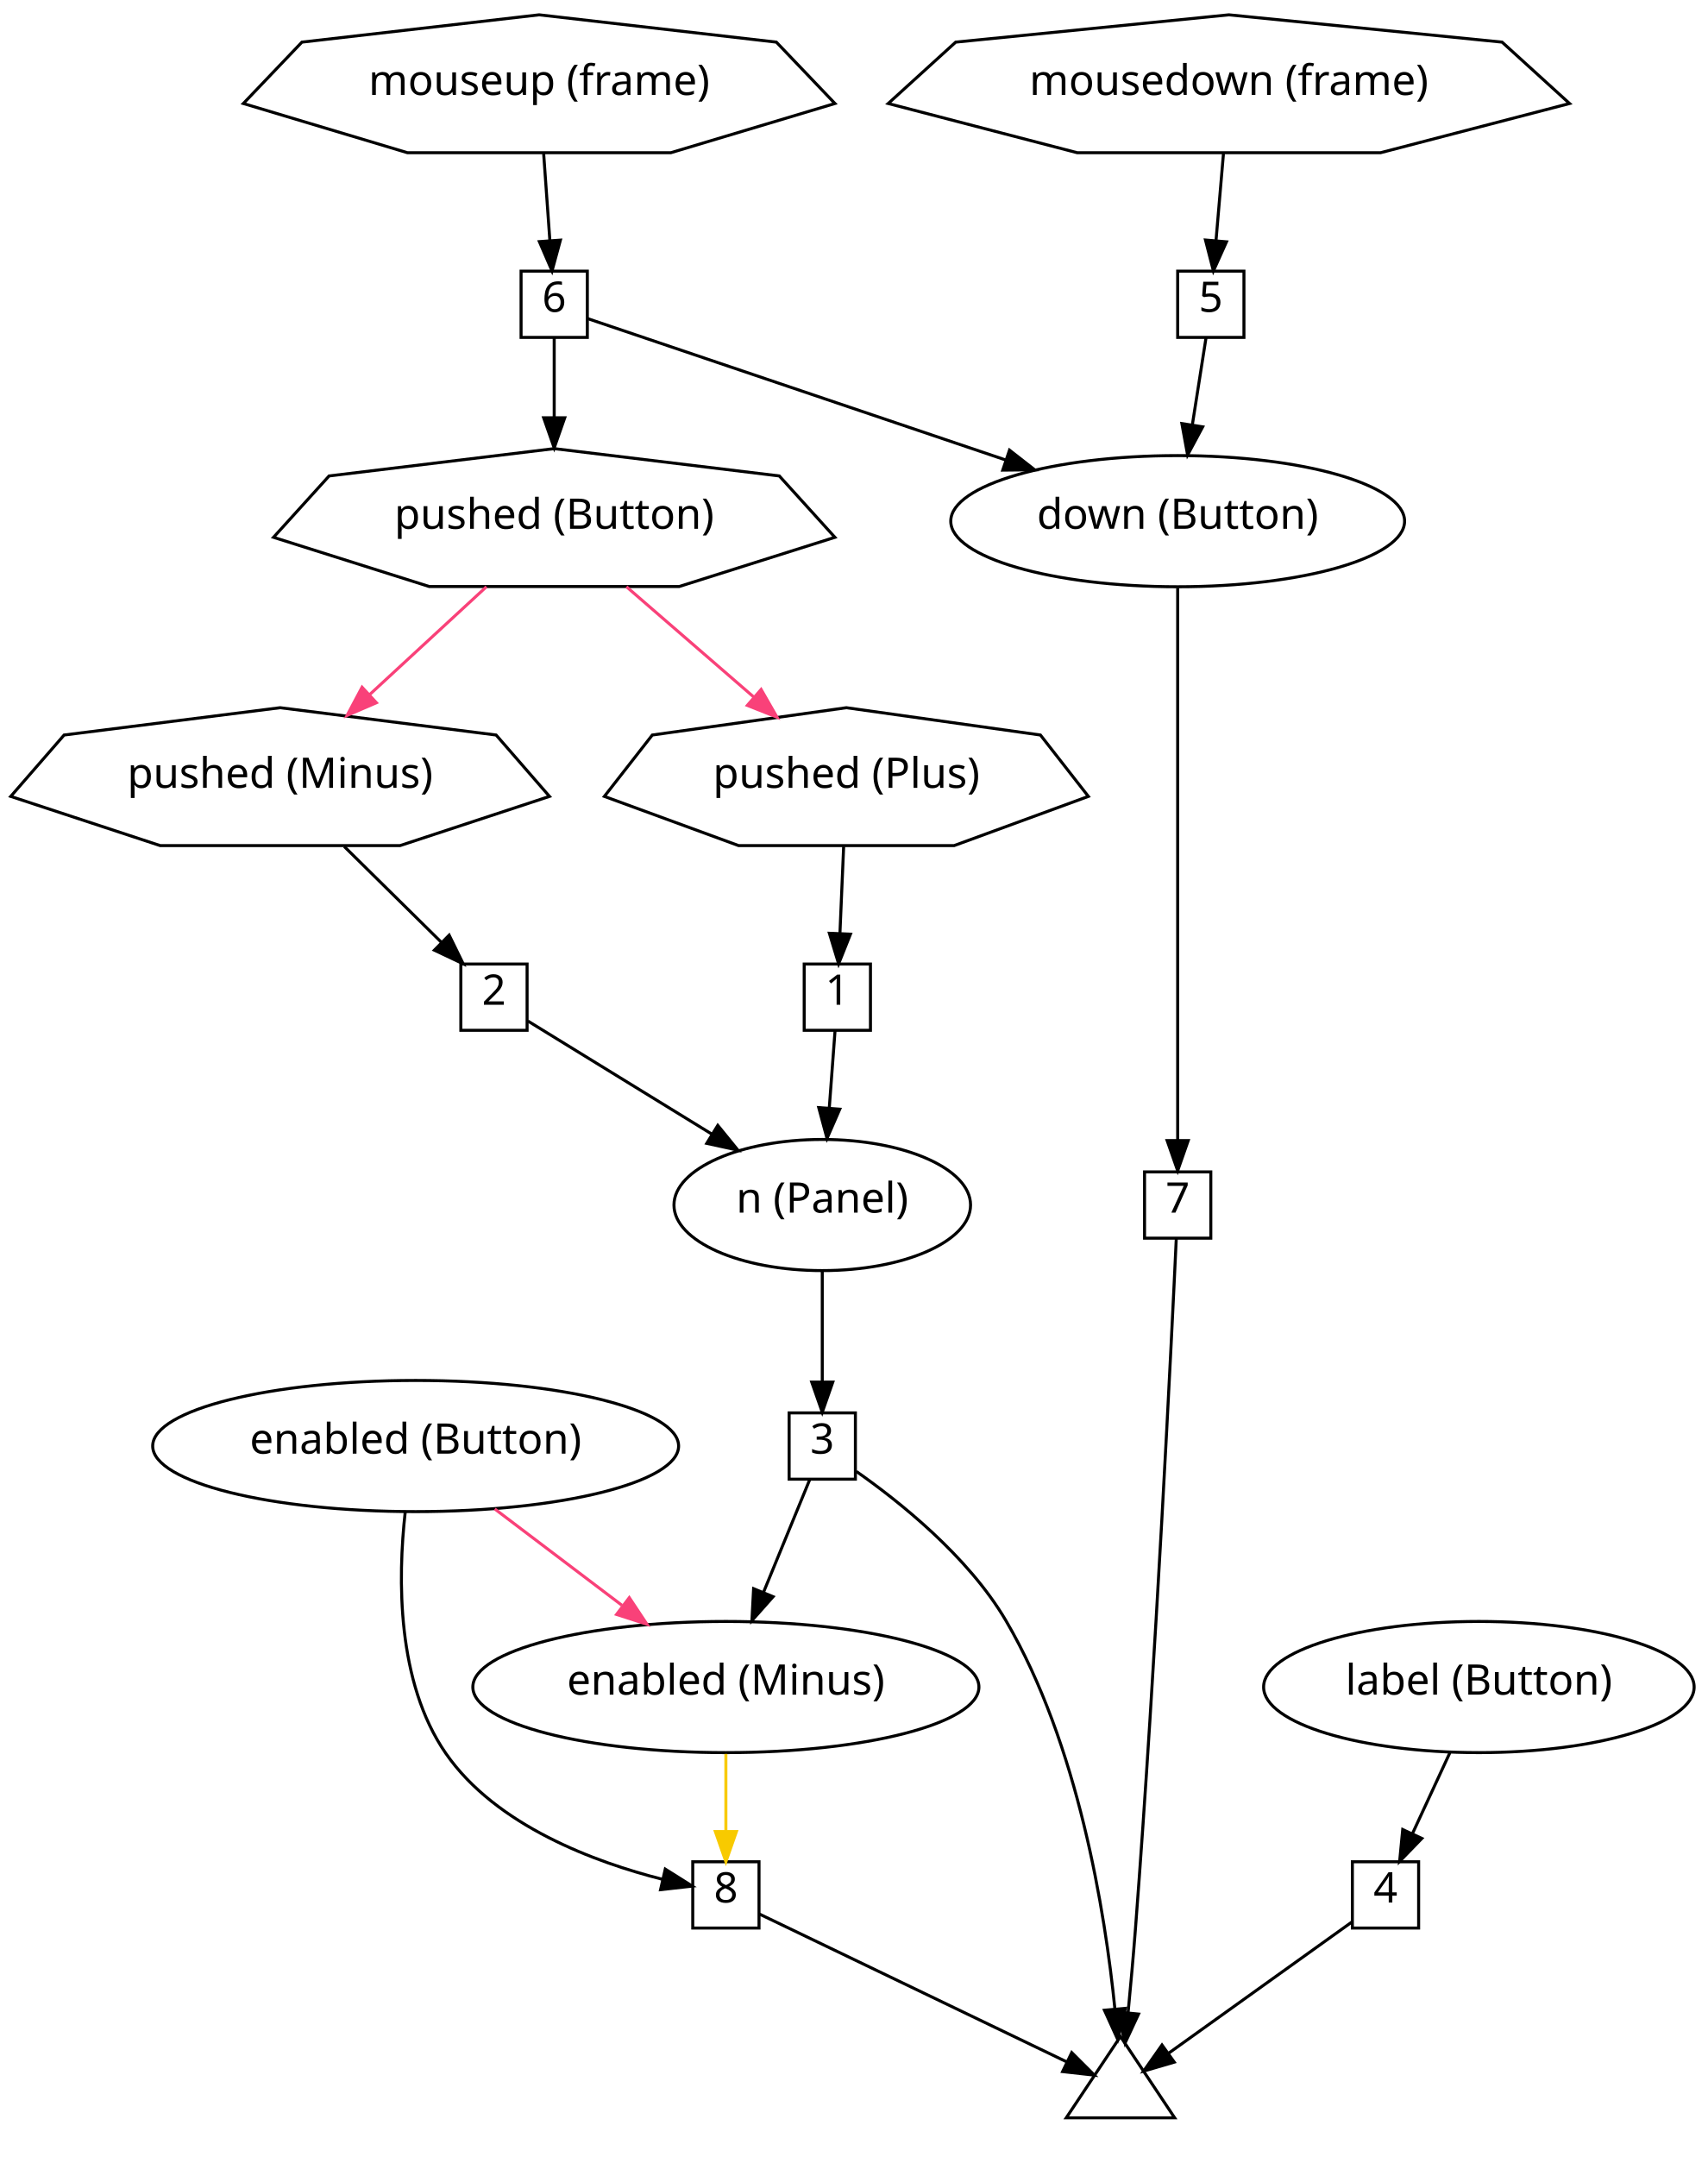
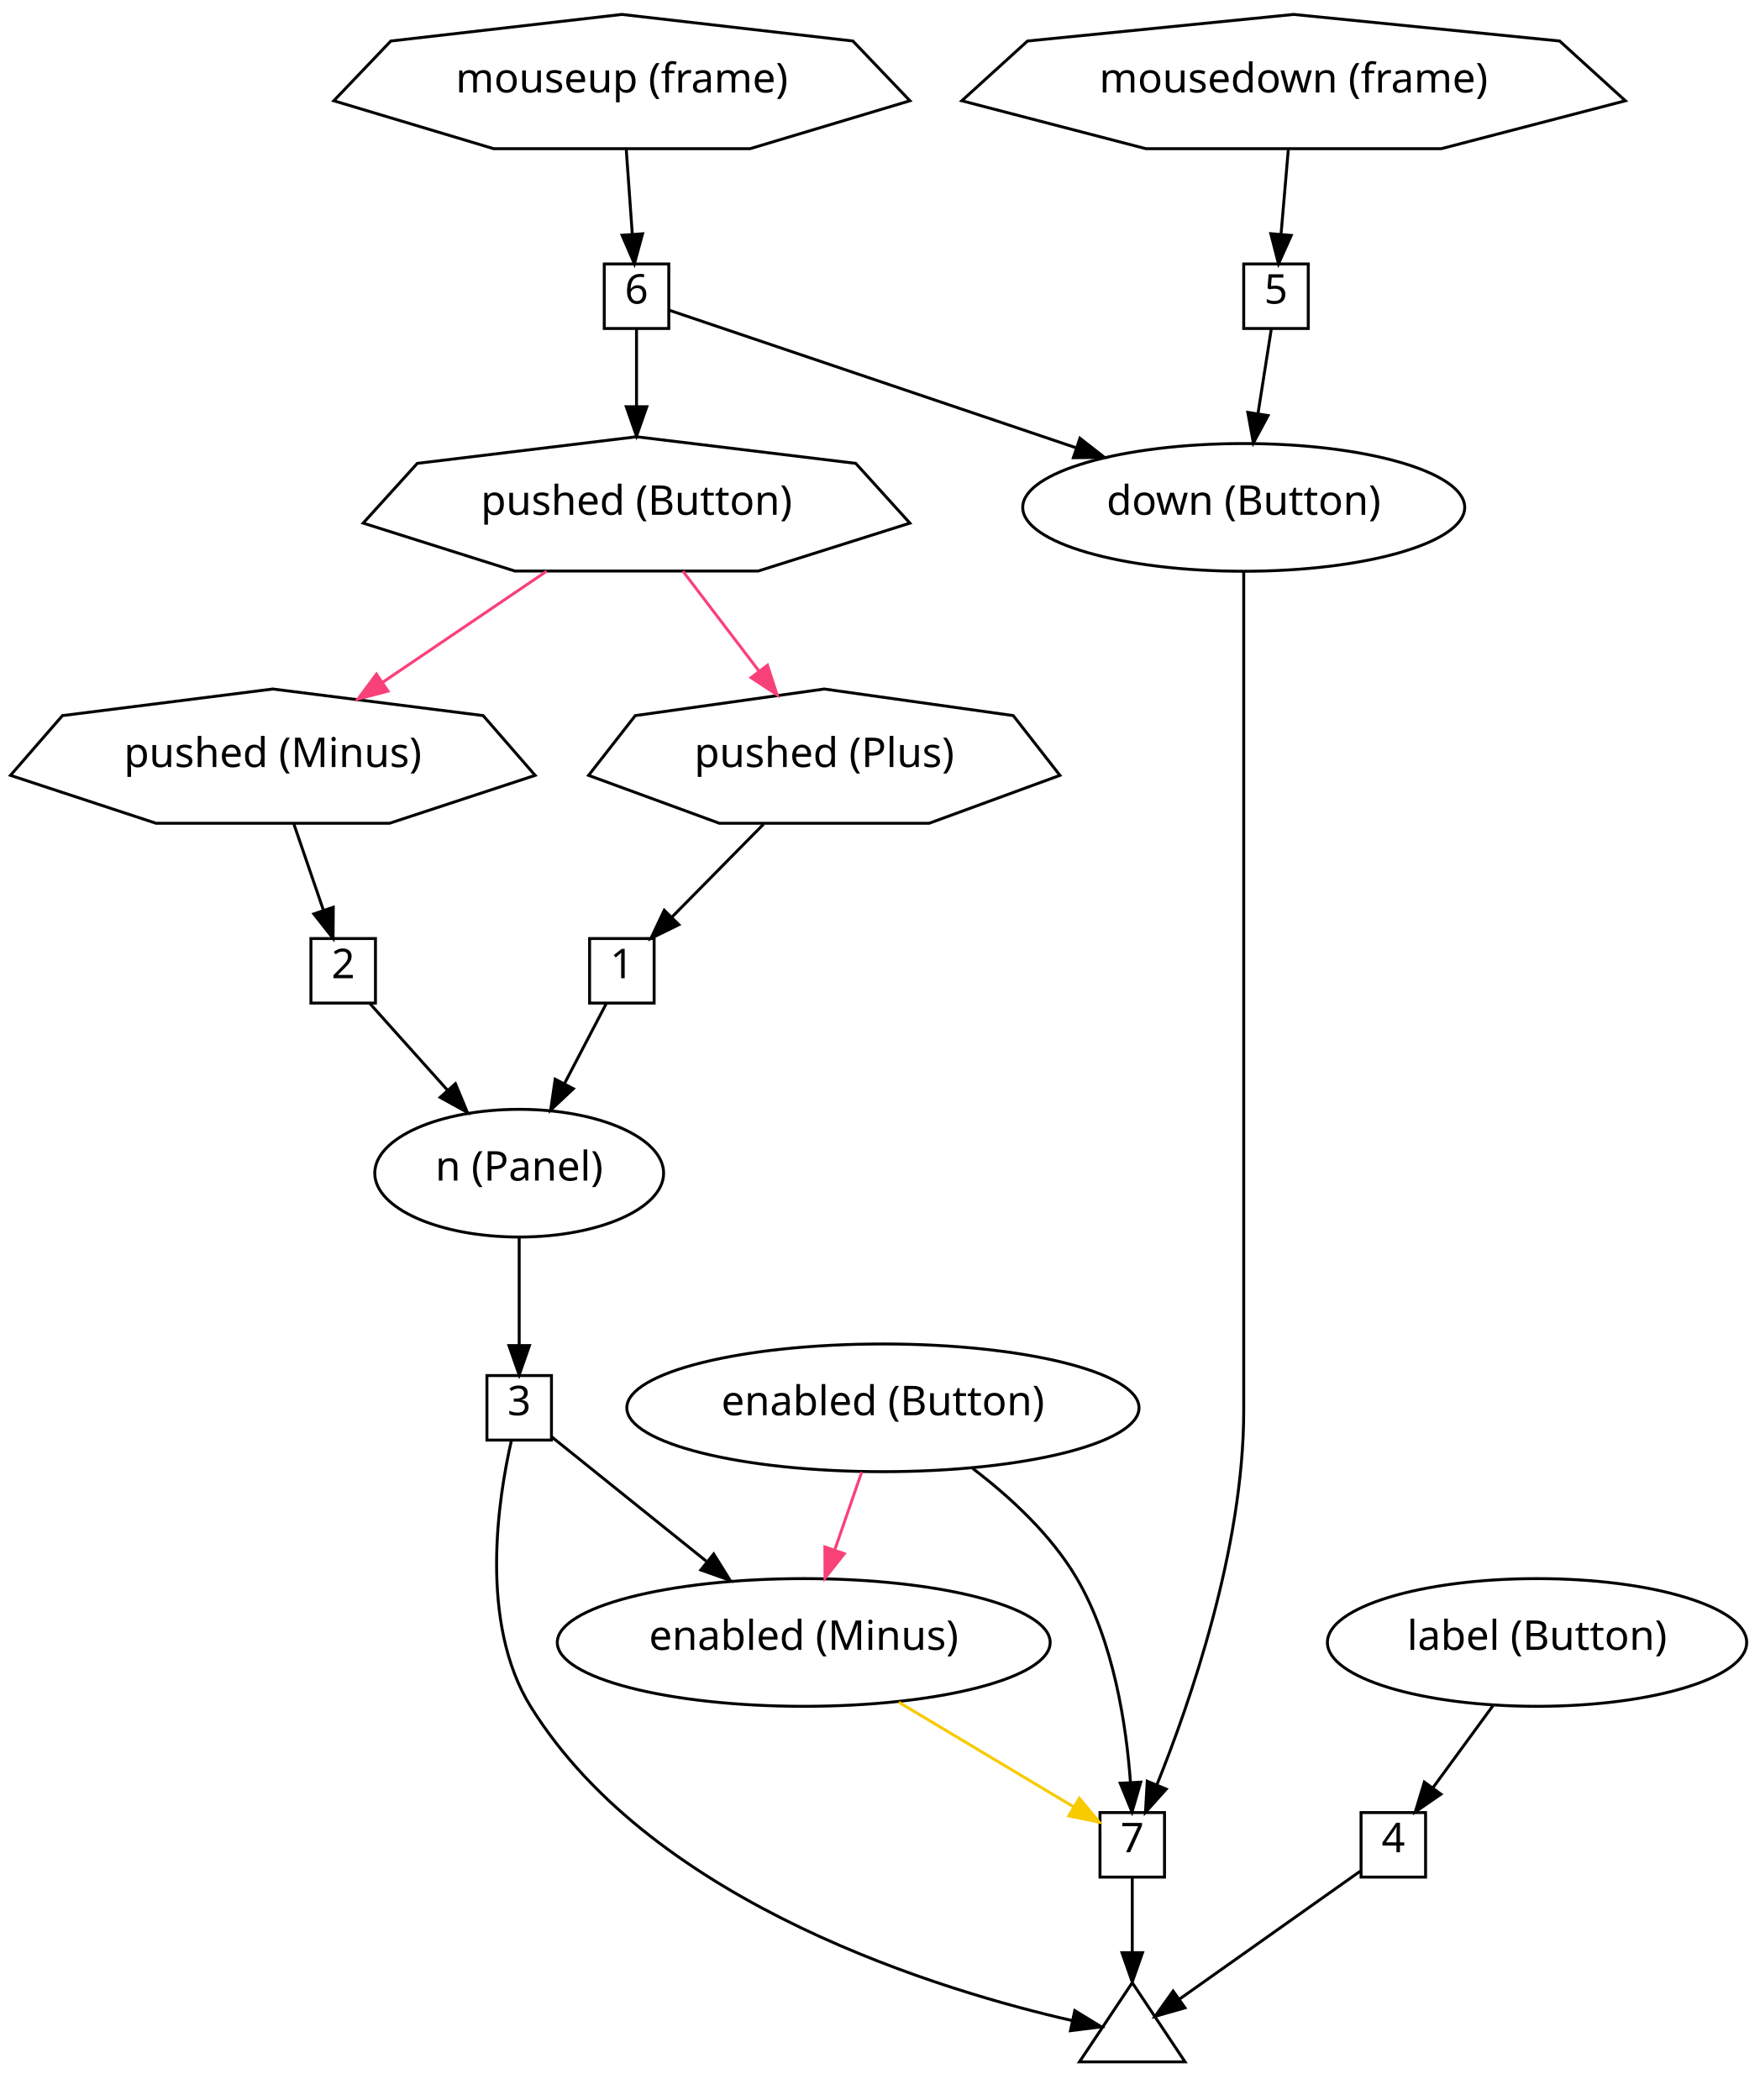
- <svg xmlns="http://www.w3.org/2000/svg" width="567pt" height="716pt" viewBox="0.00 0.00 567.00 716.00">
+ <svg xmlns="http://www.w3.org/2000/svg" width="600pt" height="716pt" viewBox="0.00 0.00 600.00 716.00">
  <g id="graph0" class="graph" transform="scale(1 1) rotate(0) translate(4 712)">
-     <polygon fill="white" stroke="white" points="-4,4 -4,-712 563,-712 563,4 -4,4" />
+     <polygon fill="white" stroke="white" points="-4,4 -4,-712 596,-712 596,4 -4,4" />
    <g id="node1" class="node">
-       <polygon fill="none" stroke="black" points="368,-36 350,-9 386,-9 368,-36" />
+       <polygon fill="none" stroke="black" points="382,-36 364,-9 400,-9 382,-36" />
    </g>
    <g id="node2" class="node">
      <polygon fill="none" stroke="black" points="357.345,-447.641 341.432,-468.014 277,-477.081 212.568,-468.014 196.655,-447.641 241.243,-431.304 312.757,-431.304 357.345,-447.641" />
      <text text-anchor="middle" x="277" y="-450.474" font-family="Avenir Next" font-size="14.00">pushed (Plus)</text>
    </g>
    <g id="node3" class="node">
-       <polygon fill="none" stroke="black" points="285,-392 263,-392 263,-370 285,-370 285,-392" />
-       <text text-anchor="middle" x="274" y="-378.474" font-family="Avenir Next" font-size="14.00">1</text>
+       <polygon fill="none" stroke="black" points="219,-392 197,-392 197,-370 219,-370 219,-392" />
+       <text text-anchor="middle" x="208" y="-378.474" font-family="Avenir Next" font-size="14.00">1</text>
    </g>
    <g id="edge1" class="edge">
-       <path fill="none" stroke="black" d="M276.1,-430.998C275.707,-421.836 275.249,-411.142 274.861,-402.087" />
-       <polygon fill="black" stroke="black" points="278.356,-401.907 274.431,-392.067 271.363,-402.207 278.356,-401.907" />
+       <path fill="none" stroke="black" d="M256.298,-430.998C246.374,-420.93 234.626,-409.012 225.202,-399.451" />
+       <polygon fill="black" stroke="black" points="227.435,-396.731 217.923,-392.067 222.45,-401.645 227.435,-396.731" />
    </g>
    <g id="node4" class="node">
-       <ellipse fill="none" stroke="black" cx="269" cy="-312" rx="49.236" ry="21.769" />
-       <text text-anchor="middle" x="269" y="-309.474" font-family="Avenir Next" font-size="14.00">n (Panel)</text>
+       <ellipse fill="none" stroke="black" cx="173" cy="-312" rx="49.236" ry="21.769" />
+       <text text-anchor="middle" x="173" y="-309.474" font-family="Avenir Next" font-size="14.00">n (Panel)</text>
    </g>
    <g id="edge2" class="edge">
-       <path fill="none" stroke="black" d="M273.241,-369.824C272.729,-362.962 272.023,-353.508 271.334,-344.279" />
-       <polygon fill="black" stroke="black" points="274.81,-343.818 270.575,-334.106 267.829,-344.339 274.81,-343.818" />
+       <path fill="none" stroke="black" d="M202.684,-369.824C198.887,-362.556 193.571,-352.38 188.485,-342.644" />
+       <polygon fill="black" stroke="black" points="191.469,-340.796 183.737,-333.553 185.265,-344.037 191.469,-340.796" />
    </g>
    <g id="node7" class="node">
-       <polygon fill="none" stroke="black" points="280,-243 258,-243 258,-221 280,-221 280,-243" />
-       <text text-anchor="middle" x="269" y="-229.474" font-family="Avenir Next" font-size="14.00">3</text>
+       <polygon fill="none" stroke="black" points="184,-243 162,-243 162,-221 184,-221 184,-243" />
+       <text text-anchor="middle" x="173" y="-229.474" font-family="Avenir Next" font-size="14.00">3</text>
    </g>
    <g id="edge5" class="edge">
-       <path fill="none" stroke="black" d="M269,-290.097C269,-278.726 269,-264.716 269,-253.42" />
-       <polygon fill="black" stroke="black" points="272.5,-253.227 269,-243.227 265.5,-253.227 272.5,-253.227" />
+       <path fill="none" stroke="black" d="M173,-290.097C173,-278.726 173,-264.716 173,-253.42" />
+       <polygon fill="black" stroke="black" points="176.5,-253.227 173,-243.227 169.5,-253.227 176.5,-253.227" />
    </g>
    <g id="node5" class="node">
      <polygon fill="none" stroke="black" points="178.431,-447.641 160.718,-468.014 89,-477.081 17.282,-468.014 -0.431,-447.641 49.199,-431.304 128.801,-431.304 178.431,-447.641" />
      <text text-anchor="middle" x="89" y="-450.474" font-family="Avenir Next" font-size="14.00">pushed (Minus)</text>
    </g>
    <g id="node6" class="node">
-       <polygon fill="none" stroke="black" points="171,-392 149,-392 149,-370 171,-370 171,-392" />
-       <text text-anchor="middle" x="160" y="-378.474" font-family="Avenir Next" font-size="14.00">2</text>
+       <polygon fill="none" stroke="black" points="124,-392 102,-392 102,-370 124,-370 124,-392" />
+       <text text-anchor="middle" x="113" y="-378.474" font-family="Avenir Next" font-size="14.00">2</text>
    </g>
    <g id="edge3" class="edge">
-       <path fill="none" stroke="black" d="M110.302,-430.998C120.616,-420.829 132.844,-408.773 142.59,-399.165" />
-       <polygon fill="black" stroke="black" points="145.126,-401.58 149.79,-392.067 140.211,-396.595 145.126,-401.58" />
+       <path fill="none" stroke="black" d="M96.201,-430.998C99.376,-421.735 103.089,-410.907 106.215,-401.789" />
+       <polygon fill="black" stroke="black" points="109.616,-402.661 109.549,-392.067 102.994,-400.391 109.616,-402.661" />
    </g>
    <g id="edge4" class="edge">
-       <path fill="none" stroke="black" d="M171.254,-373.082C185.596,-364.266 211.09,-348.596 232.445,-335.47" />
-       <polygon fill="black" stroke="black" points="234.31,-338.432 240.996,-330.213 230.644,-332.468 234.31,-338.432" />
+       <path fill="none" stroke="black" d="M122.113,-369.824C129.114,-362.006 139.128,-350.824 148.424,-340.444" />
+       <polygon fill="black" stroke="black" points="151.266,-342.516 155.33,-332.731 146.052,-337.846 151.266,-342.516" />
    </g>
    <g id="edge6" class="edge">
-       <path fill="none" stroke="black" d="M280.323,-223.565C294.195,-213.848 317.4,-195.512 330,-174 354.029,-132.974 362.919,-77.303 366.168,-45.055" />
-       <polygon fill="black" stroke="black" points="369.656,-45.346 367.067,-35.072 362.684,-44.718 369.656,-45.346" />
+       <path fill="none" stroke="black" d="M170.354,-220.883C165.913,-201.555 159.094,-158.748 177,-130 219.321,-62.054 318.612,-32.841 361.583,-23.069" />
+       <polygon fill="black" stroke="black" points="362.41,-26.471 371.45,-20.946 360.937,-19.628 362.41,-26.471" />
    </g>
    <g id="node8" class="node">
-       <ellipse fill="none" stroke="black" cx="237" cy="-152" rx="84.014" ry="21.769" />
-       <text text-anchor="middle" x="237" y="-149.474" font-family="Avenir Next" font-size="14.00">enabled (Minus)</text>
+       <ellipse fill="none" stroke="black" cx="270" cy="-152" rx="84.014" ry="21.769" />
+       <text text-anchor="middle" x="270" y="-149.474" font-family="Avenir Next" font-size="14.00">enabled (Minus)</text>
    </g>
    <g id="edge7" class="edge">
-       <path fill="none" stroke="black" d="M264.817,-220.803C260.918,-211.299 254.904,-196.64 249.464,-183.38" />
-       <polygon fill="black" stroke="black" points="252.676,-181.989 245.643,-174.066 246.2,-184.646 252.676,-181.989" />
+       <path fill="none" stroke="black" d="M184.127,-222.052C196.901,-211.781 218.45,-194.452 236.765,-179.725" />
+       <polygon fill="black" stroke="black" points="239.31,-182.17 244.91,-173.176 234.923,-176.715 239.31,-182.17" />
    </g>
    <g id="node18" class="node">
-       <polygon fill="none" stroke="black" points="248,-94 226,-94 226,-72 248,-72 248,-94" />
-       <text text-anchor="middle" x="237" y="-80.474" font-family="Avenir Next" font-size="14.00">8</text>
+       <polygon fill="none" stroke="black" points="393,-94 371,-94 371,-72 393,-72 393,-94" />
+       <text text-anchor="middle" x="382" y="-80.474" font-family="Avenir Next" font-size="14.00">7</text>
+     </g>
+     <g id="edge19" class="edge">
+       <path fill="none" stroke="#f8ca00" d="M302.395,-131.621C321.621,-120.119 345.391,-105.9 361.927,-96.008" />
+       <polygon fill="#f8ca00" stroke="#f8ca00" points="363.954,-98.874 370.739,-90.737 360.36,-92.867 363.954,-98.874" />
+     </g>
+     <g id="node9" class="node">
+       <ellipse fill="none" stroke="black" cx="520" cy="-152" rx="71.467" ry="21.769" />
+       <text text-anchor="middle" x="520" y="-149.474" font-family="Avenir Next" font-size="14.00">label (Button)</text>
+     </g>
+     <g id="node10" class="node">
+       <polygon fill="none" stroke="black" points="482,-94 460,-94 460,-72 482,-72 482,-94" />
+       <text text-anchor="middle" x="471" y="-80.474" font-family="Avenir Next" font-size="14.00">4</text>
+     </g>
+     <g id="edge8" class="edge">
+       <path fill="none" stroke="black" d="M505.032,-130.534C498.515,-121.622 490.932,-111.253 484.58,-102.568" />
+       <polygon fill="black" stroke="black" points="487.23,-100.264 478.502,-94.258 481.58,-104.396 487.23,-100.264" />
+     </g>
+     <g id="edge9" class="edge">
+       <path fill="none" stroke="black" d="M459.728,-74.021C444.114,-62.968 415.82,-42.94 398.017,-30.338" />
+       <polygon fill="black" stroke="black" points="399.97,-27.433 389.786,-24.512 395.926,-33.146 399.97,-27.433" />
+     </g>
+     <g id="node11" class="node">
+       <polygon fill="none" stroke="black" points="550.108,-677.641 527.706,-698.014 437,-707.081 346.294,-698.014 323.892,-677.641 386.662,-661.304 487.338,-661.304 550.108,-677.641" />
+       <text text-anchor="middle" x="437" y="-680.474" font-family="Avenir Next" font-size="14.00">mousedown (frame)</text>
+     </g>
+     <g id="node12" class="node">
+       <polygon fill="none" stroke="black" points="442,-622 420,-622 420,-600 442,-600 442,-622" />
+       <text text-anchor="middle" x="431" y="-608.474" font-family="Avenir Next" font-size="14.00">5</text>
+     </g>
+     <g id="edge10" class="edge">
+       <path fill="none" stroke="black" d="M435.2,-660.998C434.415,-651.836 433.498,-641.142 432.722,-632.087" />
+       <polygon fill="black" stroke="black" points="436.204,-631.731 431.863,-622.067 429.23,-632.329 436.204,-631.731" />
+     </g>
+     <g id="node13" class="node">
+       <ellipse fill="none" stroke="black" cx="420" cy="-539" rx="75.338" ry="21.769" />
+       <text text-anchor="middle" x="420" y="-536.474" font-family="Avenir Next" font-size="14.00">down (Button)</text>
+     </g>
+     <g id="edge11" class="edge">
+       <path fill="none" stroke="black" d="M429.424,-599.971C428.23,-592.372 426.521,-581.497 424.885,-571.089" />
+       <polygon fill="black" stroke="black" points="428.306,-570.311 423.296,-560.976 421.391,-571.398 428.306,-570.311" />
+     </g>
+     <g id="edge17" class="edge">
+       <path fill="none" stroke="black" d="M420,-517.057C420,-487.115 420,-430.344 420,-382 420,-382 420,-382 420,-231 420,-184.019 401.581,-131.203 390.39,-103.449" />
+       <polygon fill="black" stroke="black" points="393.576,-101.996 386.508,-94.103 387.112,-104.681 393.576,-101.996" />
+     </g>
+     <g id="node14" class="node">
+       <polygon fill="none" stroke="black" points="306.21,-677.641 286.758,-698.014 208,-707.081 129.242,-698.014 109.79,-677.641 164.293,-661.304 251.707,-661.304 306.21,-677.641" />
+       <text text-anchor="middle" x="208" y="-680.474" font-family="Avenir Next" font-size="14.00">mouseup (frame)</text>
+     </g>
+     <g id="node15" class="node">
+       <polygon fill="none" stroke="black" points="224,-622 202,-622 202,-600 224,-600 224,-622" />
+       <text text-anchor="middle" x="213" y="-608.474" font-family="Avenir Next" font-size="14.00">6</text>
+     </g>
+     <g id="edge12" class="edge">
+       <path fill="none" stroke="black" d="M209.5,-660.998C210.155,-651.836 210.918,-641.142 211.565,-632.087" />
+       <polygon fill="black" stroke="black" points="215.06,-632.291 212.281,-622.067 208.077,-631.792 215.06,-632.291" />
+     </g>
+     <g id="edge13" class="edge">
+       <path fill="none" stroke="black" d="M224.129,-606.236C249.82,-597.549 314.738,-575.596 362.835,-559.331" />
+       <polygon fill="black" stroke="black" points="364.166,-562.576 372.518,-556.057 361.924,-555.945 364.166,-562.576" />
+     </g>
+     <g id="node16" class="node">
+       <polygon fill="none" stroke="black" points="306.194,-533.641 287.736,-554.014 213,-563.081 138.264,-554.014 119.806,-533.641 171.525,-517.304 254.475,-517.304 306.194,-533.641" />
+       <text text-anchor="middle" x="213" y="-536.474" font-family="Avenir Next" font-size="14.00">pushed (Button)</text>
+     </g>
+     <g id="edge14" class="edge">
+       <path fill="none" stroke="black" d="M213,-599.971C213,-592.975 213,-583.201 213,-573.572" />
+       <polygon fill="black" stroke="black" points="216.5,-573.318 213,-563.318 209.5,-573.318 216.5,-573.318" />
+     </g>
+     <g id="edge15" class="edge">
+       <path fill="none" stroke="#f94179" d="M228.82,-517.236C236.607,-507.015 246.13,-494.518 254.646,-483.34" />
+       <polygon fill="#f94179" stroke="#f94179" points="257.641,-485.184 260.917,-475.109 252.073,-480.942 257.641,-485.184" />
+     </g>
+     <g id="edge16" class="edge">
+       <path fill="none" stroke="#f94179" d="M182.348,-517.236C165.461,-505.796 144.363,-491.504 126.498,-479.402" />
+       <polygon fill="#f94179" stroke="#f94179" points="128.263,-476.37 118.021,-473.659 124.337,-482.166 128.263,-476.37" />
+     </g>
+     <g id="node17" class="node">
+       <ellipse fill="none" stroke="black" cx="297" cy="-232" rx="87.305" ry="21.769" />
+       <text text-anchor="middle" x="297" y="-229.474" font-family="Avenir Next" font-size="14.00">enabled (Button)</text>
+     </g>
+     <g id="edge20" class="edge">
+       <path fill="none" stroke="#f94179" d="M289.764,-210.097C286.95,-201.966 283.668,-192.487 280.597,-183.615" />
+       <polygon fill="#f94179" stroke="#f94179" points="283.834,-182.265 277.255,-173.96 277.219,-184.555 283.834,-182.265" />
+     </g>
+     <g id="edge18" class="edge">
+       <path fill="none" stroke="black" d="M327.633,-211.304C340.425,-201.565 354.303,-188.733 363,-174 375.758,-152.388 380.012,-123.393 381.395,-104.225" />
+       <polygon fill="black" stroke="black" points="384.892,-104.374 381.921,-94.204 377.902,-104.007 384.892,-104.374" />
    </g>
    <g id="edge21" class="edge">
-       <path fill="none" stroke="#f8ca00" d="M237,-129.801C237,-121.577 237,-112.206 237,-104.091" />
-       <polygon fill="#f8ca00" stroke="#f8ca00" points="240.5,-104.031 237,-94.031 233.5,-104.031 240.5,-104.031" />
-     </g>
-     <g id="node9" class="node">
-       <ellipse fill="none" stroke="black" cx="487" cy="-152" rx="71.467" ry="21.769" />
-       <text text-anchor="middle" x="487" y="-149.474" font-family="Avenir Next" font-size="14.00">label (Button)</text>
-     </g>
-     <g id="node10" class="node">
-       <polygon fill="none" stroke="black" points="467,-94 445,-94 445,-72 467,-72 467,-94" />
-       <text text-anchor="middle" x="456" y="-80.474" font-family="Avenir Next" font-size="14.00">4</text>
-     </g>
-     <g id="edge8" class="edge">
-       <path fill="none" stroke="black" d="M477.361,-130.168C473.419,-121.647 468.883,-111.844 465.008,-103.469" />
-       <polygon fill="black" stroke="black" points="468.069,-101.75 460.693,-94.144 461.716,-104.689 468.069,-101.75" />
-     </g>
-     <g id="edge9" class="edge">
-       <path fill="none" stroke="black" d="M444.855,-74.021C429.416,-62.968 401.44,-42.94 383.837,-30.338" />
-       <polygon fill="black" stroke="black" points="385.867,-27.487 375.699,-24.512 381.792,-33.179 385.867,-27.487" />
-     </g>
-     <g id="node11" class="node">
-       <polygon fill="none" stroke="black" points="517.108,-677.641 494.706,-698.014 404,-707.081 313.294,-698.014 290.892,-677.641 353.662,-661.304 454.338,-661.304 517.108,-677.641" />
-       <text text-anchor="middle" x="404" y="-680.474" font-family="Avenir Next" font-size="14.00">mousedown (frame)</text>
-     </g>
-     <g id="node12" class="node">
-       <polygon fill="none" stroke="black" points="409,-622 387,-622 387,-600 409,-600 409,-622" />
-       <text text-anchor="middle" x="398" y="-608.474" font-family="Avenir Next" font-size="14.00">5</text>
-     </g>
-     <g id="edge10" class="edge">
-       <path fill="none" stroke="black" d="M402.2,-660.998C401.415,-651.836 400.498,-641.142 399.722,-632.087" />
-       <polygon fill="black" stroke="black" points="403.204,-631.731 398.863,-622.067 396.23,-632.329 403.204,-631.731" />
-     </g>
-     <g id="node13" class="node">
-       <ellipse fill="none" stroke="black" cx="387" cy="-539" rx="75.338" ry="21.769" />
-       <text text-anchor="middle" x="387" y="-536.474" font-family="Avenir Next" font-size="14.00">down (Button)</text>
-     </g>
-     <g id="edge11" class="edge">
-       <path fill="none" stroke="black" d="M396.424,-599.971C395.23,-592.372 393.521,-581.497 391.885,-571.089" />
-       <polygon fill="black" stroke="black" points="395.306,-570.311 390.296,-560.976 388.391,-571.398 395.306,-570.311" />
-     </g>
-     <g id="node17" class="node">
-       <polygon fill="none" stroke="black" points="398,-323 376,-323 376,-301 398,-301 398,-323" />
-       <text text-anchor="middle" x="387" y="-309.474" font-family="Avenir Next" font-size="14.00">7</text>
-     </g>
-     <g id="edge17" class="edge">
-       <path fill="none" stroke="black" d="M387,-516.833C387,-473.743 387,-376.316 387,-333.658" />
-       <polygon fill="black" stroke="black" points="390.5,-333.39 387,-323.39 383.5,-333.391 390.5,-333.39" />
-     </g>
-     <g id="node14" class="node">
-       <polygon fill="none" stroke="black" points="273.21,-677.641 253.758,-698.014 175,-707.081 96.242,-698.014 76.79,-677.641 131.293,-661.304 218.707,-661.304 273.21,-677.641" />
-       <text text-anchor="middle" x="175" y="-680.474" font-family="Avenir Next" font-size="14.00">mouseup (frame)</text>
-     </g>
-     <g id="node15" class="node">
-       <polygon fill="none" stroke="black" points="191,-622 169,-622 169,-600 191,-600 191,-622" />
-       <text text-anchor="middle" x="180" y="-608.474" font-family="Avenir Next" font-size="14.00">6</text>
-     </g>
-     <g id="edge12" class="edge">
-       <path fill="none" stroke="black" d="M176.5,-660.998C177.155,-651.836 177.918,-641.142 178.565,-632.087" />
-       <polygon fill="black" stroke="black" points="182.06,-632.291 179.281,-622.067 175.077,-631.792 182.06,-632.291" />
-     </g>
-     <g id="edge13" class="edge">
-       <path fill="none" stroke="black" d="M191.129,-606.236C216.82,-597.549 281.738,-575.596 329.835,-559.331" />
-       <polygon fill="black" stroke="black" points="331.166,-562.576 339.518,-556.057 328.924,-555.945 331.166,-562.576" />
-     </g>
-     <g id="node16" class="node">
-       <polygon fill="none" stroke="black" points="273.194,-533.641 254.736,-554.014 180,-563.081 105.264,-554.014 86.806,-533.641 138.525,-517.304 221.475,-517.304 273.194,-533.641" />
-       <text text-anchor="middle" x="180" y="-536.474" font-family="Avenir Next" font-size="14.00">pushed (Button)</text>
-     </g>
-     <g id="edge14" class="edge">
-       <path fill="none" stroke="black" d="M180,-599.971C180,-592.975 180,-583.201 180,-573.572" />
-       <polygon fill="black" stroke="black" points="183.5,-573.318 180,-563.318 176.5,-573.318 183.5,-573.318" />
-     </g>
-     <g id="edge15" class="edge">
-       <path fill="none" stroke="#f94179" d="M203.978,-517.236C216.734,-506.189 232.562,-492.483 246.217,-480.658" />
-       <polygon fill="#f94179" stroke="#f94179" points="248.698,-483.139 253.966,-473.947 244.116,-477.847 248.698,-483.139" />
-     </g>
-     <g id="edge16" class="edge">
-       <path fill="none" stroke="#f94179" d="M157.506,-517.236C145.825,-506.453 131.398,-493.137 118.802,-481.509" />
-       <polygon fill="#f94179" stroke="#f94179" points="120.958,-478.736 111.236,-474.525 116.21,-483.88 120.958,-478.736" />
-     </g>
-     <g id="edge18" class="edge">
-       <path fill="none" stroke="black" d="M386.541,-300.973C385.007,-268.112 379.779,-160.689 373,-72 372.299,-62.828 371.387,-52.776 370.535,-43.916" />
-       <polygon fill="black" stroke="black" points="374.005,-43.446 369.542,-33.837 367.039,-44.132 374.005,-43.446" />
-     </g>
-     <g id="edge22" class="edge">
-       <path fill="none" stroke="black" d="M248.169,-76.629C270.883,-65.705 322.628,-40.82 350.097,-27.61" />
-       <polygon fill="black" stroke="black" points="351.83,-30.66 359.326,-23.172 348.797,-24.352 351.83,-30.66" />
-     </g>
-     <g id="node19" class="node">
-       <ellipse fill="none" stroke="black" cx="134" cy="-232" rx="87.305" ry="21.769" />
-       <text text-anchor="middle" x="134" y="-229.474" font-family="Avenir Next" font-size="14.00">enabled (Button)</text>
-     </g>
-     <g id="edge20" class="edge">
-       <path fill="none" stroke="#f94179" d="M160.258,-211.115C173.091,-201.397 188.702,-189.575 202.486,-179.137" />
-       <polygon fill="#f94179" stroke="#f94179" points="204.931,-181.676 210.79,-172.848 200.705,-176.095 204.931,-181.676" />
-     </g>
-     <g id="edge19" class="edge">
-       <path fill="none" stroke="black" d="M130.532,-210.049C128.076,-188.109 127.663,-153.622 144,-130 160.742,-105.793 193.998,-93.748 215.868,-88.2" />
-       <polygon fill="black" stroke="black" points="216.876,-91.56 225.843,-85.918 215.314,-84.737 216.876,-91.56" />
+       <path fill="none" stroke="black" d="M382,-71.878C382,-64.978 382,-55.487 382,-46.448" />
+       <polygon fill="black" stroke="black" points="385.5,-46.228 382,-36.228 378.5,-46.228 385.5,-46.228" />
    </g>
  </g>
</svg>
